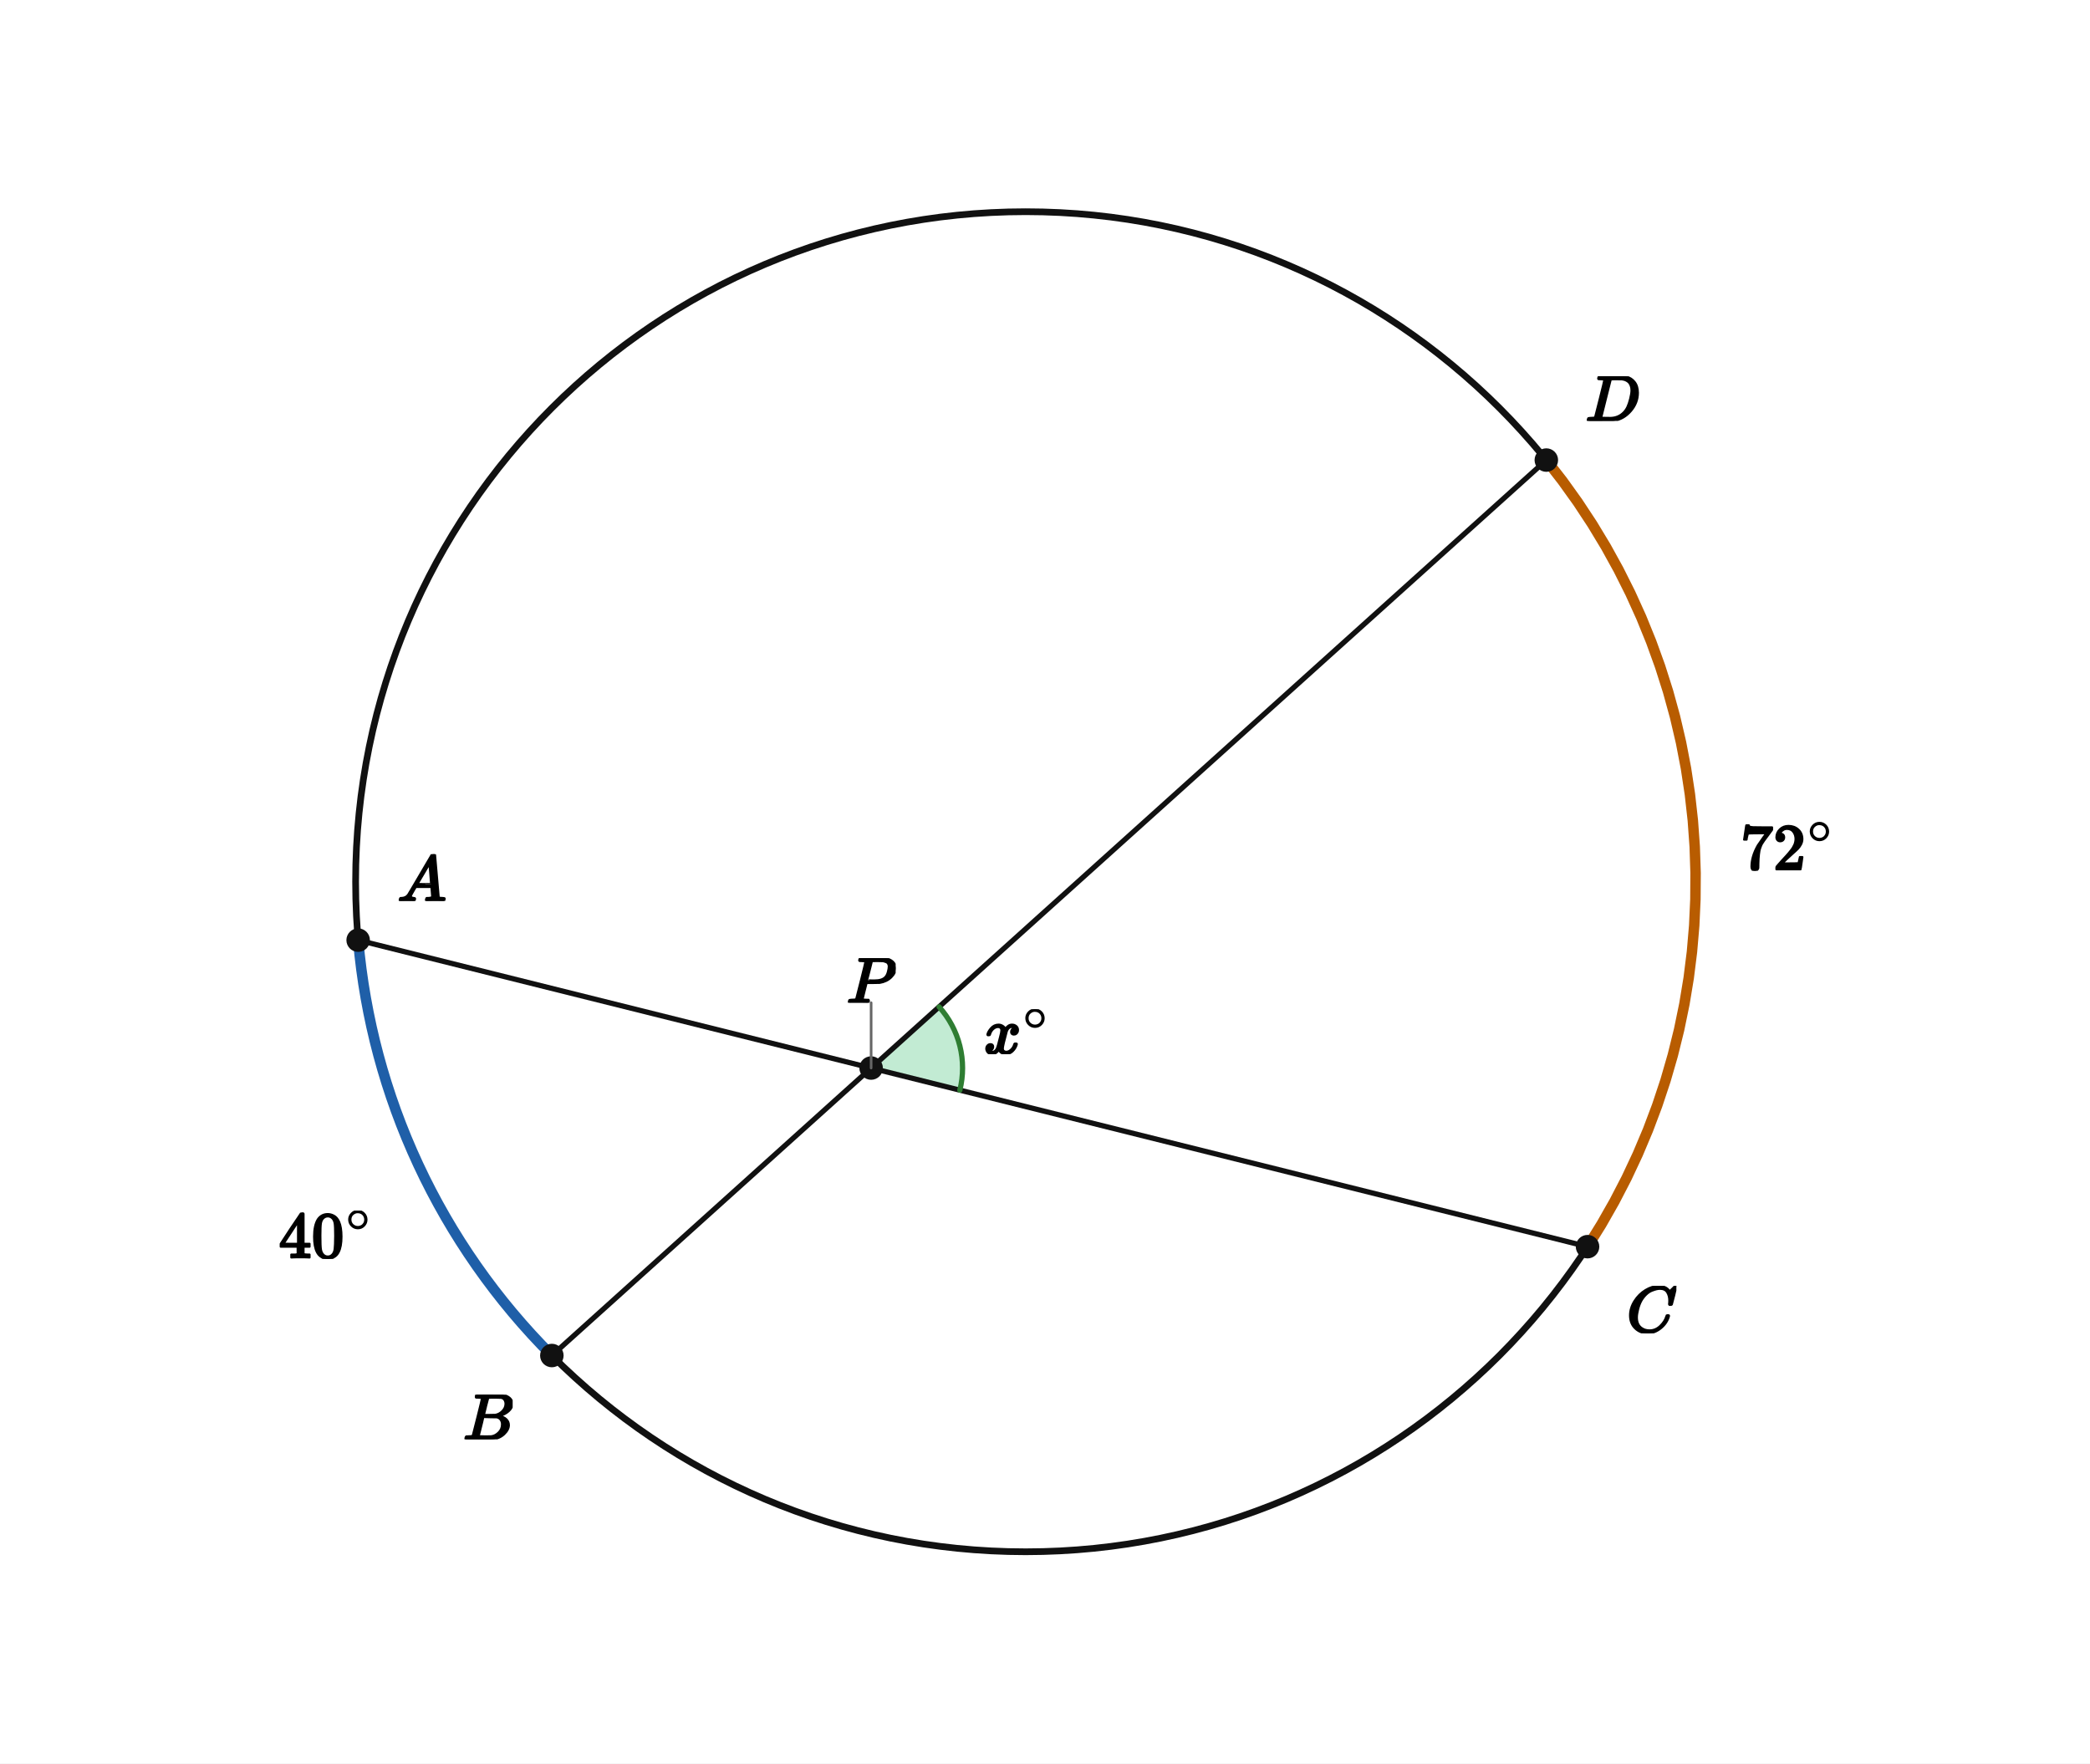
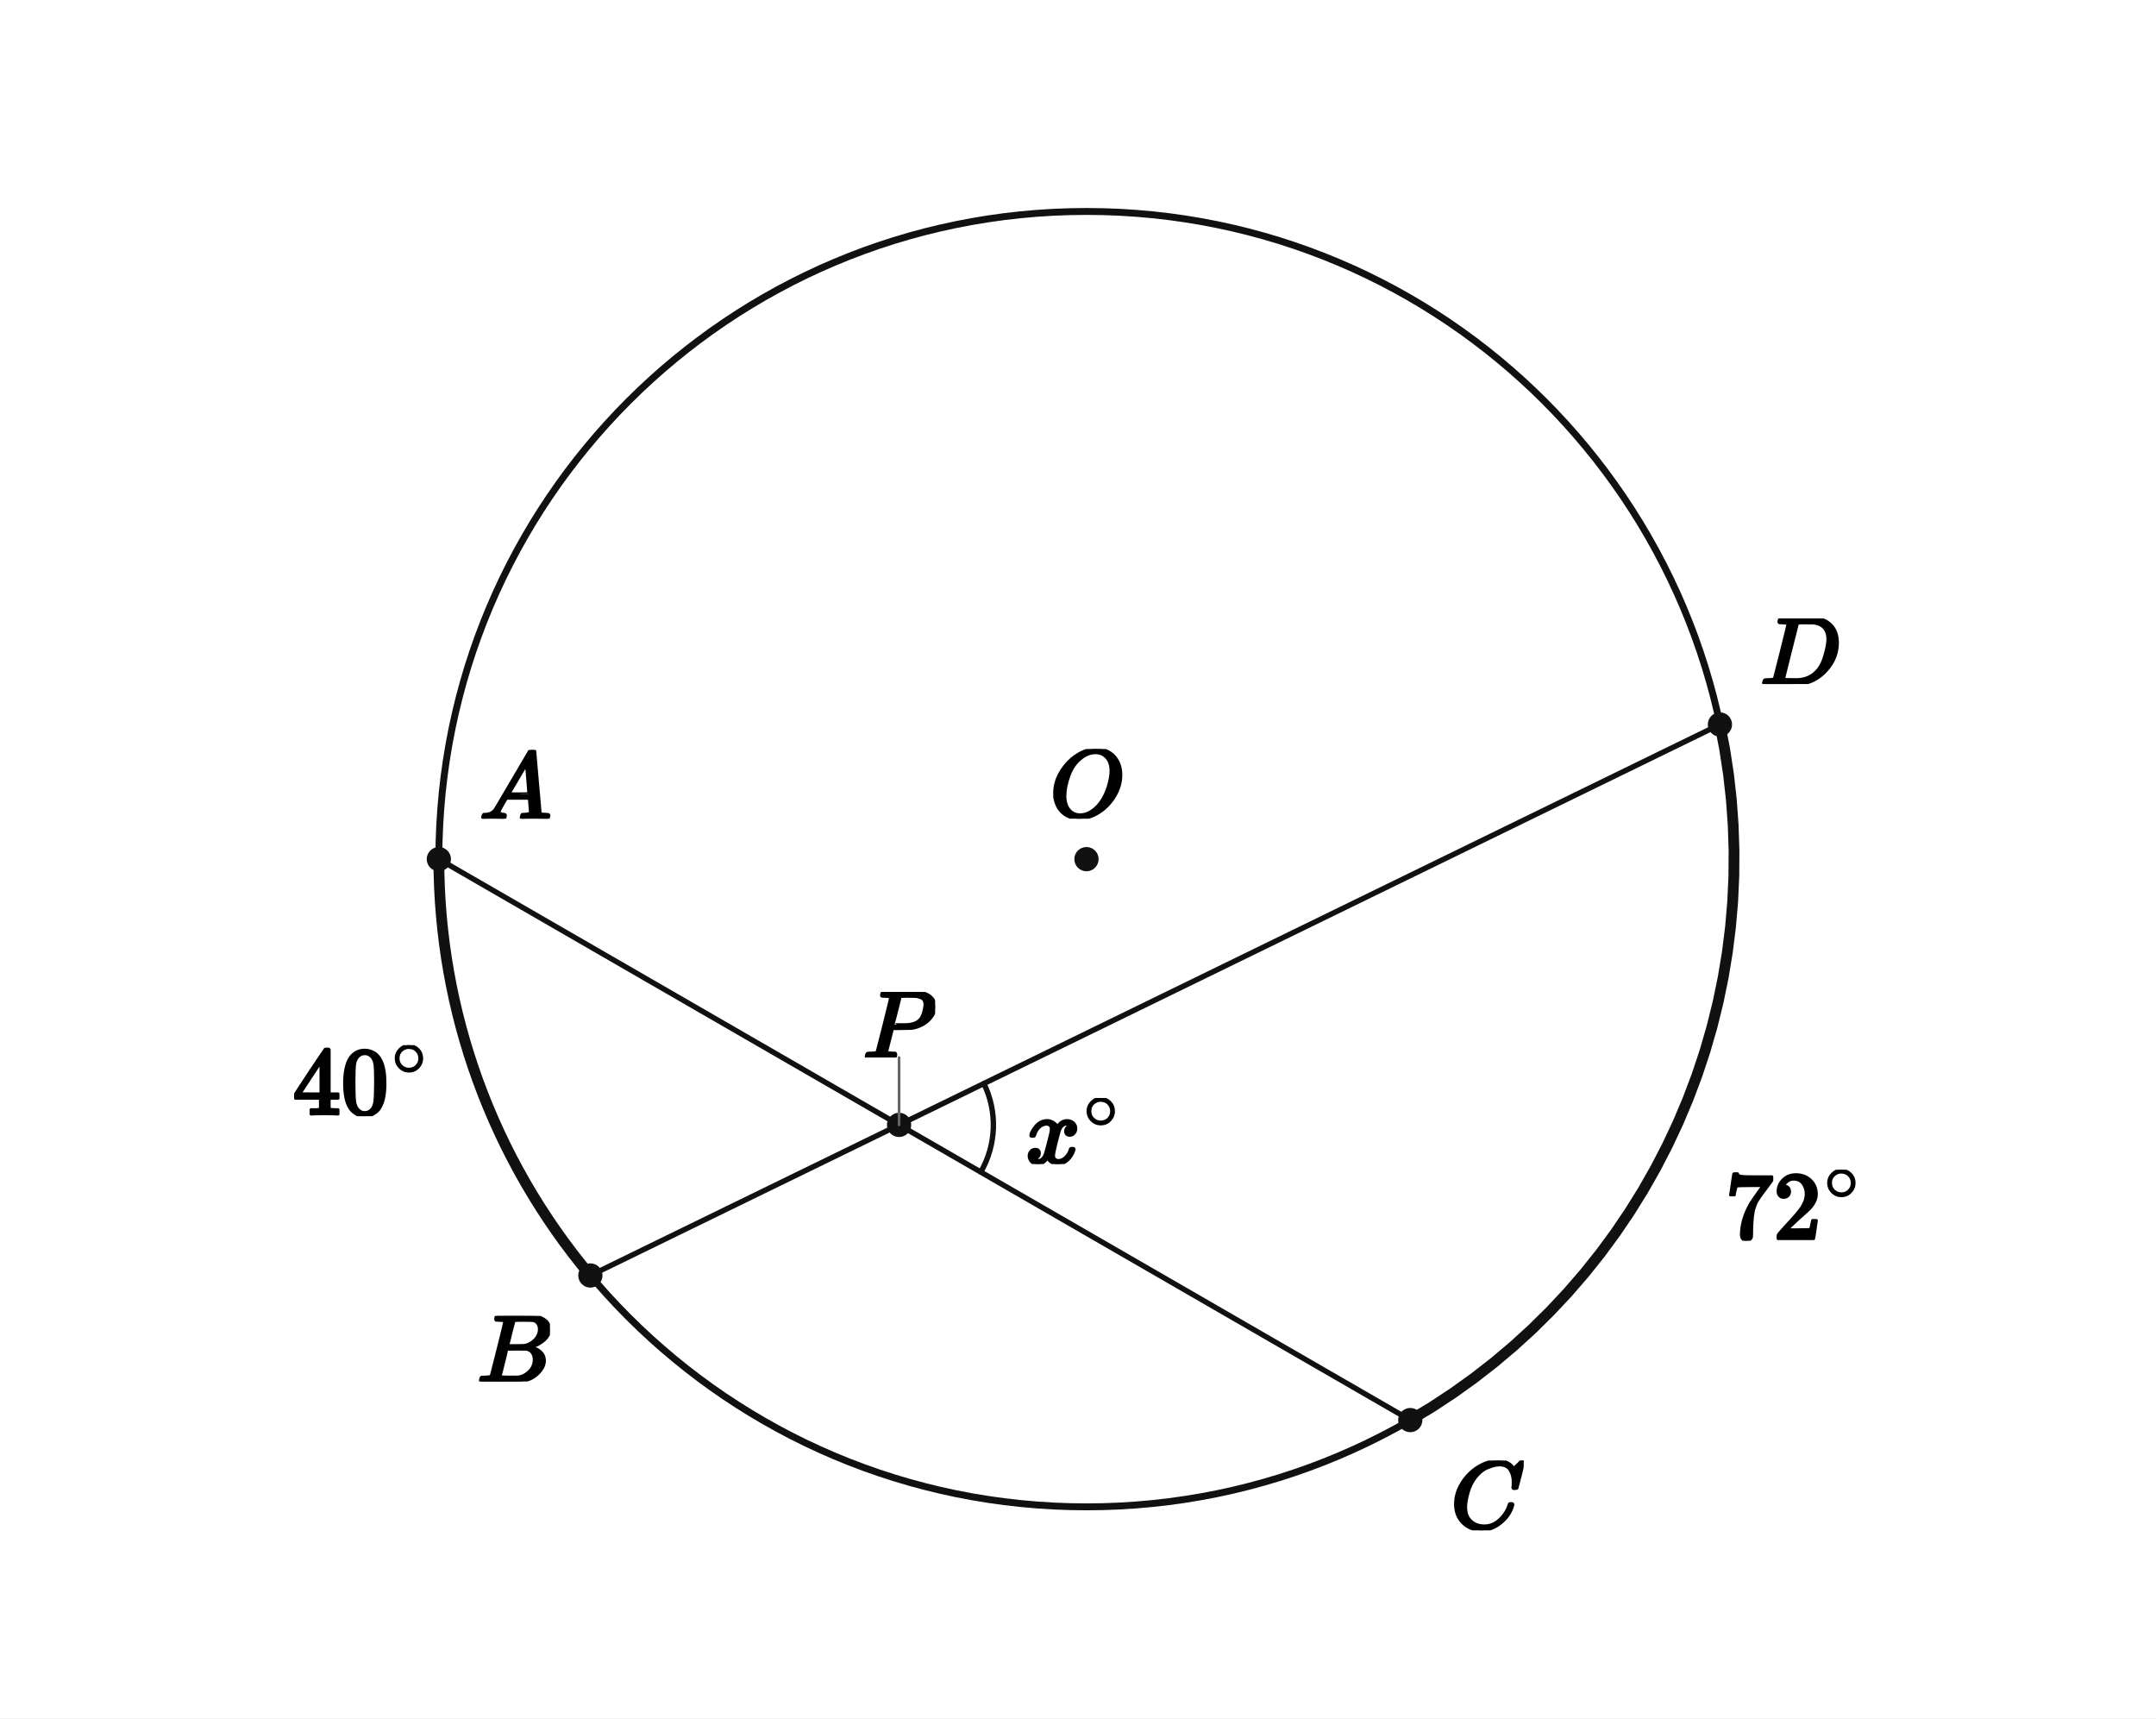
- <svg xmlns="http://www.w3.org/2000/svg" viewBox="0 0 640 540" width="640" height="540" preserveAspectRatio="xMidYMid meet" role="img" aria-labelledby="visual-title visual-desc" data-engine-version="geometry-visual-v1" data-geometry-style-version="AP_GEOMETRY_PRINT_V1_0_DRAFT" data-geometry-preset="GEOMETRY_STANDARD" data-graph-style-version="AP_GRAPH_PRINT_V1_1_DRAFT" data-geometry-mode="COORDINATE_GEOMETRY_HYBRID" data-axis-scale-mode="EQUAL_UNIT" data-geometry-fact-hash="44136fa355b3678a1146ad16f7e8649e94fb4fc21fe77e8310c060f61caaff8a" data-visual-provenance="independent-facts-python" style="max-width:100%;height:auto;stroke-linejoin:round;stroke-linecap:round" data-publication-profile="fragment-publication-spike-v1" data-safe-margin="12">
-   <rect width="640" height="540" fill="#fff" />
-   <g data-layer="12">
-     <polygon id="aP-sector" data-role="angleSector" stroke="none" stroke-width="1.6" fill="#6fcf97" data-owner-points="D P C" data-mark="angle" data-mark-id="aP" data-mark-index="0" data-mark-count="1" data-mark-side="INNER" fill-opacity="0.42" points="266.757,327.047 287.566,308.311 288.671,309.617 289.694,310.987 290.631,312.417 291.48,313.902 292.236,315.436 292.898,317.013 293.462,318.627 293.926,320.273 294.289,321.944 294.549,323.635 294.705,325.338 294.757,327.047 294.705,328.756 294.549,330.459 294.289,332.15 293.926,333.821" />
-   </g>
+ <svg xmlns="http://www.w3.org/2000/svg" viewBox="0 0 640 510" width="640" height="510" preserveAspectRatio="xMidYMid meet" role="img" aria-labelledby="visual-title visual-desc" data-engine-version="geometry-visual-v1" data-geometry-style-version="AP_GEOMETRY_PRINT_V1_0_DRAFT" data-geometry-preset="GEOMETRY_STANDARD" data-graph-style-version="AP_GRAPH_PRINT_V1_1_DRAFT" data-geometry-mode="COORDINATE_GEOMETRY_HYBRID" data-axis-scale-mode="EQUAL_UNIT" data-geometry-fact-hash="44136fa355b3678a1146ad16f7e8649e94fb4fc21fe77e8310c060f61caaff8a" data-visual-provenance="independent-facts-python" style="max-width:100%;height:auto;stroke-linejoin:round;stroke-linecap:round" data-publication-profile="fragment-publication-spike-v1" data-safe-margin="12">
+   <rect width="640" height="510" fill="#fff" />
  <g data-layer="30">
-     <line id="sAC" data-role="line" stroke="#111" stroke-width="1.6" fill="none" x1="109.675" y1="287.882" x2="486.139" y2="381.745" />
+     <line id="sAC" data-role="line" stroke="#111" stroke-width="1.6" fill="none" x1="130.272" y1="255" x2="418.634" y2="421.486" />
  </g>
  <g data-layer="30">
-     <line id="sBD" data-role="line" stroke="#111" stroke-width="1.6" fill="none" x1="168.988" y1="415.079" x2="473.516" y2="140.881" />
+     <line id="sBD" data-role="line" stroke="#111" stroke-width="1.6" fill="none" x1="175.248" y1="378.57" x2="510.554" y2="215.031" />
  </g>
  <g data-layer="40">
-     <circle id="k" data-role="circle" stroke="#111" stroke-width="2.05" fill="none" cx="314.067" cy="270" r="205.172" />
+     <circle id="k" data-role="circle" stroke="#111" stroke-width="2.05" fill="none" cx="322.513" cy="255" r="192.241" />
  </g>
  <g data-layer="46">
-     <polyline id="arcAB" data-role="circularArc" stroke="#1f5fa8" stroke-width="3.2" fill="none" data-owner-points="A B" data-center-point="O" data-owner-radius="10.0" data-sweep="CCW" data-mark="arc" data-mark-id="arcAB" points="109.675,287.882 110.114,292.336 110.65,296.78 111.282,301.212 112.012,305.628 112.837,310.027 113.758,314.407 114.774,318.767 115.886,323.103 117.091,327.413 118.391,331.697 119.783,335.951 121.268,340.173 122.845,344.362 124.512,348.516 126.27,352.633 128.118,356.71 130.053,360.745 132.077,364.738 134.187,368.686 136.382,372.586 138.663,376.438 141.026,380.239 143.472,383.988 146,387.682 148.607,391.32 151.293,394.901 154.056,398.422 156.896,401.882 159.81,405.28 162.798,408.612 165.858,411.879 168.988,415.079" />
+     <polyline id="arcAB" data-role="circularArc" stroke="#111" stroke-width="3.2" fill="none" data-owner-points="A B" data-center-point="O" data-owner-radius="10.0" data-sweep="CCW" data-mark="arc" data-mark-id="arcAB" points="130.272,255 130.318,259.194 130.455,263.385 130.684,267.573 131.003,271.755 131.415,275.929 131.917,280.093 132.509,284.244 133.192,288.382 133.966,292.504 134.829,296.609 135.781,300.693 136.822,304.756 137.952,308.795 139.169,312.808 140.474,316.794 141.865,320.75 143.343,324.676 144.905,328.568 146.553,332.425 148.283,336.245 150.097,340.026 151.993,343.767 153.97,347.466 156.027,351.121 158.164,354.73 160.379,358.291 162.67,361.804 165.038,365.265 167.481,368.674 169.998,372.029 172.587,375.328 175.248,378.57" />
  </g>
  <g data-layer="46">
-     <polyline id="arcCD" data-role="circularArc" stroke="#b85c00" stroke-width="3.2" fill="none" data-owner-points="C D" data-center-point="O" data-owner-radius="10.0" data-sweep="CCW" data-mark="arc" data-mark-id="arcCD" points="486.139,381.745 490.393,374.903 494.376,367.9 498.081,360.745 501.501,353.451 504.633,346.028 507.471,338.488 510.011,330.842 512.248,323.103 514.18,315.281 515.804,307.39 517.116,299.441 518.115,291.446 518.8,283.419 519.169,275.371 519.222,267.314 518.958,259.262 518.379,251.226 517.484,243.22 516.276,235.254 514.756,227.342 512.926,219.496 510.79,211.728 508.351,204.049 505.612,196.473 502.578,189.009 499.253,181.671 495.642,174.469 491.752,167.414 487.587,160.517 483.155,153.789 478.462,147.24 473.516,140.881" />
+     <polyline id="arcCD" data-role="circularArc" stroke="#111" stroke-width="3.2" fill="none" data-owner-points="C D" data-center-point="O" data-owner-radius="10.0" data-sweep="CCW" data-mark="arc" data-mark-id="arcCD" points="418.634,421.486 425.096,417.584 431.4,413.431 437.536,409.034 443.495,404.4 449.267,399.535 454.844,394.447 460.216,389.144 465.376,383.635 470.316,377.927 475.029,372.029 479.506,365.951 483.74,359.702 487.727,353.292 491.458,346.73 494.929,340.026 498.135,333.192 501.069,326.236 503.728,319.171 506.108,312.008 508.204,304.756 510.014,297.427 511.536,290.033 512.765,282.585 513.702,275.095 514.343,267.573 514.689,260.032 514.738,252.484 514.491,244.939 513.948,237.41 513.11,229.907 511.978,222.444 510.554,215.031" />
  </g>
  <g data-layer="60">
-     <polyline id="aP-arc-1" data-role="indicator" stroke="#2e7d32" stroke-width="1.6" fill="none" data-owner-points="D P C" data-mark="angle" data-mark-id="aP" data-mark-index="1" data-mark-count="1" data-mark-side="INNER" points="287.566,308.311 288.671,309.617 289.694,310.987 290.631,312.417 291.48,313.902 292.236,315.436 292.898,317.013 293.462,318.627 293.926,320.273 294.289,321.944 294.549,323.635 294.705,325.338 294.757,327.047 294.705,328.756 294.549,330.459 294.289,332.15 293.926,333.821" />
-   </g>
-   <g data-layer="70">
-     <circle id="A" data-role="point" stroke="#111" stroke-width="0.8" fill="#111" cx="109.675" cy="287.882" r="3.2" />
-   </g>
-   <g data-layer="70">
-     <circle id="B" data-role="point" stroke="#111" stroke-width="0.8" fill="#111" cx="168.988" cy="415.079" r="3.2" />
-   </g>
-   <g data-layer="70">
-     <circle id="C" data-role="point" stroke="#111" stroke-width="0.8" fill="#111" cx="486.139" cy="381.745" r="3.2" />
-   </g>
-   <g data-layer="70">
-     <circle id="D" data-role="point" stroke="#111" stroke-width="0.8" fill="#111" cx="473.516" cy="140.881" r="3.2" />
-   </g>
-   <g data-layer="70">
-     <circle id="P" data-role="point" stroke="#111" stroke-width="0.8" fill="#111" cx="266.757" cy="327.047" r="3.2" />
+     <polyline id="aP-arc-1" data-role="indicator" stroke="#111" stroke-width="1.6" fill="none" data-owner-points="D P C" data-mark="angle" data-mark-id="aP" data-mark-index="1" data-mark-count="1" data-mark-side="INNER" points="292.053,321.6 292.756,323.16 293.362,324.759 293.869,326.392 294.275,328.053 294.58,329.736 294.781,331.435 294.878,333.142 294.87,334.852 294.758,336.559 294.542,338.255 294.223,339.935 293.803,341.593 293.281,343.221 292.661,344.815 291.945,346.368 291.136,347.875" />
+   </g>
+   <g data-layer="70">
+     <circle id="O" data-role="point" stroke="#111" stroke-width="0.8" fill="#111" cx="322.513" cy="255" r="3.2" />
+   </g>
+   <g data-layer="70">
+     <circle id="A" data-role="point" stroke="#111" stroke-width="0.8" fill="#111" cx="130.272" cy="255" r="3.2" />
+   </g>
+   <g data-layer="70">
+     <circle id="B" data-role="point" stroke="#111" stroke-width="0.8" fill="#111" cx="175.248" cy="378.57" r="3.2" />
+   </g>
+   <g data-layer="70">
+     <circle id="C" data-role="point" stroke="#111" stroke-width="0.8" fill="#111" cx="418.634" cy="421.486" r="3.2" />
+   </g>
+   <g data-layer="70">
+     <circle id="D" data-role="point" stroke="#111" stroke-width="0.8" fill="#111" cx="510.554" cy="215.031" r="3.2" />
+   </g>
+   <g data-layer="70">
+     <circle id="P" data-role="point" stroke="#111" stroke-width="0.8" fill="#111" cx="266.887" cy="333.875" r="3.2" />
  </g>
  <g data-layer="85">
-     <line id="P-name-owner-leader" data-role="leader" data-owner-label="P-name" data-owner="P" x1="266.757" y1="327.047" x2="266.757" y2="307.047" stroke="#666" stroke-width="0.8" fill="none" />
-   </g>
-   <g data-layer="90">
-     <g id="aP-label" data-label-kind="EQUATION_LABEL" data-priority="0" data-font-px="20" data-owner="aP" data-fragment-sha="sha256:a2c33db805a0e25fef5784285bcdf1fc51caf22df9827ff8aea9378a1bb6b104" transform="translate(301.3051 309.0385)">
-       <svg width="20.172" height="13.76" viewBox="0 0 20.172 13.76" data-outline-width="20.172" data-outline-height="13.76" id="lb-8ddac3d807a706c0949b958031e0f7d1a3f947bfabe656709b9fe2477409497f" data-owner="aP" data-fact-role="GIVEN">
-         <g data-outline-units-per-em="1000" transform="translate(0 13.54) scale(0.02)">
+     <line id="P-name-owner-leader" data-role="leader" data-owner-label="P-name" data-owner="P" x1="266.887" y1="333.875" x2="266.887" y2="313.875" stroke="#666" stroke-width="0.8" fill="none" />
+   </g>
+   <g data-layer="90">
+     <g id="aP-label" data-label-kind="EQUATION_LABEL" data-priority="0" data-font-px="28.5" data-owner="aP" data-fragment-sha="sha256:467892731afe6aef7dca62df404e5ac0d8e93663be1dc7e056f12ba9c6965fab" transform="translate(304.483 325.8857)">
+       <svg width="28.745" height="19.608" viewBox="0 0 28.745 19.608" data-outline-width="28.7451" data-outline-height="19.608" id="lb-4c445d90e50025fc7b30d8b17a3f0136132a17f72f4ebb3b5975c564f140d5a8" data-owner="aP" data-fact-role="CONCLUSION">
+         <g data-outline-units-per-em="1000" transform="translate(0 19.2945) scale(0.0285)">
          <g stroke="currentColor" fill="currentColor" stroke-width="30" transform="scale(1,-1)">
            <g data-mml-node="math">
              <g data-mml-node="msup">
                <g data-mml-node="mi">
                  <path data-c="1D465" d="M52 289Q59 331 106 386T222 442Q257 442 286 424T329 379Q371 442 430 442Q467 442 494 420T522 361Q522 332 508 314T481 292T458 288Q439 288 427 299T415 328Q415 374 465 391Q454 404 425 404Q412 404 406 402Q368 386 350 336Q290 115 290 78Q290 50 306 38T341 26Q378 26 414 59T463 140Q466 150 469 151T485 153H489Q504 153 504 145Q504 144 502 134Q486 77 440 33T333 -11Q263 -11 227 52Q186 -10 133 -10H127Q78 -10 57 16T35 71Q35 103 54 123T99 143Q142 143 142 101Q142 81 130 66T107 46T94 41L91 40Q91 39 97 36T113 29T132 26Q168 26 194 71Q203 87 217 139T245 247T261 313Q266 340 266 352Q266 380 251 392T217 404Q177 404 142 372T93 290Q91 281 88 280T72 278H58Q52 284 52 289Z" />
                </g>
                <g data-mml-node="TeXAtom" transform="translate(605,363) scale(0.707)" data-mjx-texclass="ORD">
                  <g data-mml-node="mo">
                    <path data-c="2218" d="M55 251Q55 328 112 386T249 444T386 388T444 249Q444 171 388 113T250 55Q170 55 113 112T55 251ZM245 403Q188 403 142 361T96 250Q96 183 141 140T250 96Q284 96 313 109T354 135T375 160Q403 197 403 250Q403 313 360 358T245 403Z" />
                  </g>
                </g>
              </g>
            </g>
          </g>
        </g>
      </svg>
    </g>
  </g>
  <g data-layer="90">
-     <g id="arcAB-label" data-label-kind="EQUATION_LABEL" data-priority="0" data-font-px="20" data-owner="arcAB" data-fragment-sha="sha256:b57899b64fef2bf77c0247467ae681d51c60af4191ec36aa2e4f24b1736e0d2a" transform="translate(85.38562 370.7096)">
-       <svg width="28.732" height="14.8" viewBox="0 0 28.732 14.8" data-outline-width="28.732" data-outline-height="14.8" id="lb-9faed0abe4ac509171c6ae1840b1cc13e99fad3e5ed74e9ae3fe012d063186bb" data-owner="arcAB" data-fact-role="GIVEN">
-         <g data-outline-units-per-em="1000" transform="translate(0 14.36) scale(0.02)">
+     <g id="arcAB-label" data-label-kind="EQUATION_LABEL" data-priority="0" data-font-px="28.5" data-owner="arcAB" data-fragment-sha="sha256:09c303e01620c0bd004ab88c0fe305cfdc1475561895ac5e661206b1fe0670f5" transform="translate(86.92238 310.2054)">
+       <svg width="40.943" height="21.09" viewBox="0 0 40.943 21.09" data-outline-width="40.9431" data-outline-height="21.09" id="lb-dde3b819ee54265791612d5d16e1b571eb306ad2aafa6f9ab44c21d72b659153" data-owner="arcAB" data-fact-role="DERIVED_INTERMEDIATE">
+         <g data-outline-units-per-em="1000" transform="translate(0 20.463) scale(0.0285)">
          <g stroke="currentColor" fill="currentColor" stroke-width="30" transform="scale(1,-1)">
            <g data-mml-node="math">
              <g data-mml-node="msup">
                <g data-mml-node="mn">
                  <path data-c="34" d="M462 0Q444 3 333 3Q217 3 199 0H190V46H221Q241 46 248 46T265 48T279 53T286 61Q287 63 287 115V165H28V211L179 442Q332 674 334 675Q336 677 355 677H373L379 671V211H471V165H379V114Q379 73 379 66T385 54Q393 47 442 46H471V0H462ZM293 211V545L74 212L183 211H293Z" />
                  <path data-c="30" d="M96 585Q152 666 249 666Q297 666 345 640T423 548Q460 465 460 320Q460 165 417 83Q397 41 362 16T301 -15T250 -22Q224 -22 198 -16T137 16T82 83Q39 165 39 320Q39 494 96 585ZM321 597Q291 629 250 629Q208 629 178 597Q153 571 145 525T137 333Q137 175 145 125T181 46Q209 16 250 16Q290 16 318 46Q347 76 354 130T362 333Q362 478 354 524T321 597Z" transform="translate(500,0)" />
                </g>
                <g data-mml-node="TeXAtom" transform="translate(1033,404.1) scale(0.707)" data-mjx-texclass="ORD">
                  <g data-mml-node="mo">
                    <path data-c="2218" d="M55 251Q55 328 112 386T249 444T386 388T444 249Q444 171 388 113T250 55Q170 55 113 112T55 251ZM245 403Q188 403 142 361T96 250Q96 183 141 140T250 96Q284 96 313 109T354 135T375 160Q403 197 403 250Q403 313 360 358T245 403Z" />
                  </g>
                </g>
              </g>
            </g>
          </g>
        </g>
      </svg>
    </g>
  </g>
  <g data-layer="90">
-     <g id="arcCD-label" data-label-kind="EQUATION_LABEL" data-priority="0" data-font-px="20" data-owner="arcCD" data-fragment-sha="sha256:0a8a94c3e5e21ece766d74210e35d8233670a6313b0c424abd202c757900729b" transform="translate(532.9582 251.8721)">
-       <svg width="28.732" height="14.78" viewBox="0 0 28.732 14.78" data-outline-width="28.732" data-outline-height="14.78" id="lb-32c1821b00a722822c5b87d8c840269d203c0a9eb8a2c3b7ed8c2b63ef8f1b26" data-owner="arcCD" data-fact-role="GIVEN">
-         <g data-outline-units-per-em="1000" transform="translate(0 14.34) scale(0.02)">
+     <g id="arcCD-label" data-label-kind="EQUATION_LABEL" data-priority="0" data-font-px="28.5" data-owner="arcCD" data-fragment-sha="sha256:92f492911eda737c5fd6c2afe3457c57eb456fad7a4afb6b3bd84a4aac8be04a" transform="translate(512.1345 347.1916)">
+       <svg width="40.943" height="21.061" viewBox="0 0 40.943 21.061" data-outline-width="40.9431" data-outline-height="21.0615" id="lb-a300af4707bc528b26d9a8abc620a056fad3343607f757f1a02041cdaabe018f" data-owner="arcCD" data-fact-role="DERIVED_INTERMEDIATE">
+         <g data-outline-units-per-em="1000" transform="translate(0 20.4345) scale(0.0285)">
          <g stroke="currentColor" fill="currentColor" stroke-width="30" transform="scale(1,-1)">
            <g data-mml-node="math">
              <g data-mml-node="msup">
                <g data-mml-node="mn">
                  <path data-c="37" d="M55 458Q56 460 72 567L88 674Q88 676 108 676H128V672Q128 662 143 655T195 646T364 644H485V605L417 512Q408 500 387 472T360 435T339 403T319 367T305 330T292 284T284 230T278 162T275 80Q275 66 275 52T274 28V19Q270 2 255 -10T221 -22Q210 -22 200 -19T179 0T168 40Q168 198 265 368Q285 400 349 489L395 552H302Q128 552 119 546Q113 543 108 522T98 479L95 458V455H55V458Z" />
                  <path data-c="32" d="M109 429Q82 429 66 447T50 491Q50 562 103 614T235 666Q326 666 387 610T449 465Q449 422 429 383T381 315T301 241Q265 210 201 149L142 93L218 92Q375 92 385 97Q392 99 409 186V189H449V186Q448 183 436 95T421 3V0H50V19V31Q50 38 56 46T86 81Q115 113 136 137Q145 147 170 174T204 211T233 244T261 278T284 308T305 340T320 369T333 401T340 431T343 464Q343 527 309 573T212 619Q179 619 154 602T119 569T109 550Q109 549 114 549Q132 549 151 535T170 489Q170 464 154 447T109 429Z" transform="translate(500,0)" />
                </g>
                <g data-mml-node="TeXAtom" transform="translate(1033,403.1) scale(0.707)" data-mjx-texclass="ORD">
                  <g data-mml-node="mo">
                    <path data-c="2218" d="M55 251Q55 328 112 386T249 444T386 388T444 249Q444 171 388 113T250 55Q170 55 113 112T55 251ZM245 403Q188 403 142 361T96 250Q96 183 141 140T250 96Q284 96 313 109T354 135T375 160Q403 197 403 250Q403 313 360 358T245 403Z" />
                  </g>
                </g>
              </g>
            </g>
          </g>
        </g>
      </svg>
    </g>
  </g>
  <g data-layer="90">
-     <g id="A-name" data-label-kind="POINT_NAME" data-priority="1" data-font-px="20" data-owner="A" data-fragment-sha="sha256:880881beafd553ecf94f77ff04054018b23d2d287f6e3704c10a963ff9aa1a83" transform="translate(121.6753 261.562)">
-       <svg width="15" height="14.32" viewBox="0 0 15 14.32" data-outline-width="15" data-outline-height="14.32" id="lb-8b6d49e234bf0a489de220474b57d8529b4949934e58aee9fb692125be23c127" data-owner="A" data-fact-role="GIVEN">
-         <g data-outline-units-per-em="1000" transform="translate(0 14.32) scale(0.02)">
+     <g id="A-name" data-label-kind="POINT_NAME" data-priority="1" data-font-px="28.5" data-owner="A" data-fragment-sha="sha256:eb2f9358e4ab09cbe6015a6c8b42ef7cee2d3c8dbd4e3e6ab2516be50fd8615d" transform="translate(142.2719 222.594)">
+       <svg width="21.375" height="20.406" viewBox="0 0 21.375 20.406" data-outline-width="21.375" data-outline-height="20.406" id="lb-276a8a1b1523ed6e4bdb6dc68a7cbd9139731934fdc97ba3b489a1c4cb7eca18" data-owner="A" data-fact-role="DERIVED_INTERMEDIATE">
+         <g data-outline-units-per-em="1000" transform="translate(0 20.406) scale(0.0285)">
          <g stroke="currentColor" fill="currentColor" stroke-width="30" transform="scale(1,-1)">
            <g data-mml-node="math">
              <g data-mml-node="mi">
                <path data-c="1D434" d="M208 74Q208 50 254 46Q272 46 272 35Q272 34 270 22Q267 8 264 4T251 0Q249 0 239 0T205 1T141 2Q70 2 50 0H42Q35 7 35 11Q37 38 48 46H62Q132 49 164 96Q170 102 345 401T523 704Q530 716 547 716H555H572Q578 707 578 706L606 383Q634 60 636 57Q641 46 701 46Q726 46 726 36Q726 34 723 22Q720 7 718 4T704 0Q701 0 690 0T651 1T578 2Q484 2 455 0H443Q437 6 437 9T439 27Q443 40 445 43L449 46H469Q523 49 533 63L521 213H283L249 155Q208 86 208 74ZM516 260Q516 271 504 416T490 562L463 519Q447 492 400 412L310 260L413 259Q516 259 516 260Z" />
              </g>
            </g>
          </g>
        </g>
      </svg>
    </g>
  </g>
  <g data-layer="90">
-     <g id="B-name" data-label-kind="POINT_NAME" data-priority="1" data-font-px="20" data-owner="B" data-fragment-sha="sha256:37963d1105f9aeca32eade7db6107f1d97de85ce0eaf70e9a049bd40fe15f858" transform="translate(141.8082 427.0788)">
-       <svg width="15.18" height="13.66" viewBox="0 0 15.18 13.66" data-outline-width="15.18" data-outline-height="13.66" id="lb-00f85bfd7b888e41dfab3d88f27cb0e791f020f79a91dc5f02b1568f7210398e" data-owner="B" data-fact-role="GIVEN">
-         <g data-outline-units-per-em="1000" transform="translate(0 13.66) scale(0.02)">
+     <g id="B-name" data-label-kind="POINT_NAME" data-priority="1" data-font-px="28.5" data-owner="B" data-fragment-sha="sha256:ae46e1c8699eba4efdf7668be358112d60982ca1cef8a52bffad964f51c04df3" transform="translate(141.6163 390.5704)">
+       <svg width="21.631" height="19.465" viewBox="0 0 21.631 19.465" data-outline-width="21.6315" data-outline-height="19.4655" id="lb-42806968b6a6387f70e12c32caa3e3a993e855d12d0c1b0b1c6005b19ed71d82" data-owner="B" data-fact-role="DERIVED_INTERMEDIATE">
+         <g data-outline-units-per-em="1000" transform="translate(0 19.4655) scale(0.0285)">
          <g stroke="currentColor" fill="currentColor" stroke-width="30" transform="scale(1,-1)">
            <g data-mml-node="math">
              <g data-mml-node="mi">
                <path data-c="1D435" d="M231 637Q204 637 199 638T194 649Q194 676 205 682Q206 683 335 683Q594 683 608 681Q671 671 713 636T756 544Q756 480 698 429T565 360L555 357Q619 348 660 311T702 219Q702 146 630 78T453 1Q446 0 242 0Q42 0 39 2Q35 5 35 10Q35 17 37 24Q42 43 47 45Q51 46 62 46H68Q95 46 128 49Q142 52 147 61Q150 65 219 339T288 628Q288 635 231 637ZM649 544Q649 574 634 600T585 634Q578 636 493 637Q473 637 451 637T416 636H403Q388 635 384 626Q382 622 352 506Q352 503 351 500L320 374H401Q482 374 494 376Q554 386 601 434T649 544ZM595 229Q595 273 572 302T512 336Q506 337 429 337Q311 337 310 336Q310 334 293 263T258 122L240 52Q240 48 252 48T333 46Q422 46 429 47Q491 54 543 105T595 229Z" />
              </g>
            </g>
          </g>
        </g>
      </svg>
    </g>
  </g>
  <g data-layer="90">
-     <g id="C-name" data-label-kind="POINT_NAME" data-priority="1" data-font-px="20" data-owner="C" data-fragment-sha="sha256:4f50658ef3df7c505625055ad51fffcf5d82a71e4f8ee15565b4612d7e30e7ce" transform="translate(498.139 393.7449)">
-       <svg width="15.2" height="14.54" viewBox="0 0 15.2 14.54" data-outline-width="15.2" data-outline-height="14.54" id="lb-c5cd09147a4d28b993cbd63de41f597b0a22d8611d0459e5366ef42438c5c98a" data-owner="C" data-fact-role="GIVEN">
-         <g data-outline-units-per-em="1000" transform="translate(0 14.1) scale(0.02)">
+     <g id="C-name" data-label-kind="POINT_NAME" data-priority="1" data-font-px="28.5" data-owner="C" data-fragment-sha="sha256:1dfebc108feaf0aa066061a4c4c339170ad5ff9508fe4ec8965e7b2164cf582d" transform="translate(430.634 433.4859)">
+       <svg width="21.66" height="20.72" viewBox="0 0 21.66 20.72" data-outline-width="21.66" data-outline-height="20.7195" id="lb-0edecc5bd81dc3cff4fd9f522b00188ce3a47c16249bd77ff8b7cecc1f512df3" data-owner="C" data-fact-role="DERIVED_INTERMEDIATE">
+         <g data-outline-units-per-em="1000" transform="translate(0 20.0925) scale(0.0285)">
          <g stroke="currentColor" fill="currentColor" stroke-width="30" transform="scale(1,-1)">
            <g data-mml-node="math">
              <g data-mml-node="mi">
                <path data-c="1D436" d="M50 252Q50 367 117 473T286 641T490 704Q580 704 633 653Q642 643 648 636T656 626L657 623Q660 623 684 649Q691 655 699 663T715 679T725 690L740 705H746Q760 705 760 698Q760 694 728 561Q692 422 692 421Q690 416 687 415T669 413H653Q647 419 647 422Q647 423 648 429T650 449T651 481Q651 552 619 605T510 659Q484 659 454 652T382 628T299 572T226 479Q194 422 175 346T156 222Q156 108 232 58Q280 24 350 24Q441 24 512 92T606 240Q610 253 612 255T628 257Q648 257 648 248Q648 243 647 239Q618 132 523 55T319 -22Q206 -22 128 53T50 252Z" />
              </g>
            </g>
          </g>
        </g>
      </svg>
    </g>
  </g>
  <g data-layer="90">
-     <g id="D-name" data-label-kind="POINT_NAME" data-priority="1" data-font-px="20" data-owner="D" data-fragment-sha="sha256:6e67c07fcb8e5ed9116c5b6a8ec97e6d528ccd82de30de067e72821a677b0338" transform="translate(485.5159 115.2208)">
-       <svg width="16.56" height="13.66" viewBox="0 0 16.56 13.66" data-outline-width="16.56" data-outline-height="13.66" id="lb-653adcfa749fdbe39e56635471244b940b671180ed85369c62c8928d29f17e98" data-owner="D" data-fact-role="GIVEN">
-         <g data-outline-units-per-em="1000" transform="translate(0 13.66) scale(0.02)">
+     <g id="D-name" data-label-kind="POINT_NAME" data-priority="1" data-font-px="28.5" data-owner="D" data-fragment-sha="sha256:a98b21d4aeac06c7c4969b5c0753016bd1214e895ac64c10d2848f0d6414df3e" transform="translate(522.5537 183.5653)">
+       <svg width="23.598" height="19.465" viewBox="0 0 23.598 19.465" data-outline-width="23.598" data-outline-height="19.4655" id="lb-db61bfca3e9b473dc479c341f451337561a47b5868bde333d5ff4561481423bd" data-owner="D" data-fact-role="DERIVED_INTERMEDIATE">
+         <g data-outline-units-per-em="1000" transform="translate(0 19.4655) scale(0.0285)">
          <g stroke="currentColor" fill="currentColor" stroke-width="30" transform="scale(1,-1)">
            <g data-mml-node="math">
              <g data-mml-node="mi">
                <path data-c="1D437" d="M287 628Q287 635 230 637Q207 637 200 638T193 647Q193 655 197 667T204 682Q206 683 403 683Q570 682 590 682T630 676Q702 659 752 597T803 431Q803 275 696 151T444 3L430 1L236 0H125H72Q48 0 41 2T33 11Q33 13 36 25Q40 41 44 43T67 46Q94 46 127 49Q141 52 146 61Q149 65 218 339T287 628ZM703 469Q703 507 692 537T666 584T629 613T590 629T555 636Q553 636 541 636T512 636T479 637H436Q392 637 386 627Q384 623 313 339T242 52Q242 48 253 48T330 47Q335 47 349 47T373 46Q499 46 581 128Q617 164 640 212T683 339T703 469Z" />
              </g>
            </g>
          </g>
        </g>
      </svg>
    </g>
  </g>
  <g data-layer="90">
-     <g id="P-name" data-label-kind="POINT_NAME" data-priority="1" data-font-px="20" data-owner="P" data-fragment-sha="sha256:2749a9223566b5a1f04d320958944ad334fb0ef7ac1f631daa516cece1c5c36d" transform="translate(259.2475 293.3869)">
-       <svg width="15.02" height="13.66" viewBox="0 0 15.02 13.66" data-outline-width="15.02" data-outline-height="13.66" id="lb-9af622ab96bec0db286cd8e905f2b06ec271301f18c073fb48106ae6e9246ade" data-owner="P" data-fact-role="GIVEN">
-         <g data-outline-units-per-em="1000" transform="translate(0 13.66) scale(0.02)">
+     <g id="O-name" data-label-kind="POINT_NAME" data-priority="1" data-font-px="28.5" data-owner="O" data-fragment-sha="sha256:e2bac800acea5ba96d6bdb59731a319e3a03d6a71f3ff6cb4fa9dc1f127a6b73" transform="translate(311.6405 222.309)">
+       <svg width="21.745" height="20.691" viewBox="0 0 21.745 20.691" data-outline-width="21.7455" data-outline-height="20.691" id="lb-85b711d4a278bbaea8342b2f4d095b0ea4aff53cd93da4c8e23959822a6602ff" data-owner="O" data-fact-role="DERIVED_INTERMEDIATE">
+         <g data-outline-units-per-em="1000" transform="translate(0 20.064) scale(0.0285)">
+           <g stroke="currentColor" fill="currentColor" stroke-width="30" transform="scale(1,-1)">
+             <g data-mml-node="math">
+               <g data-mml-node="mi">
+                 <path data-c="1D442" d="M740 435Q740 320 676 213T511 42T304 -22Q207 -22 138 35T51 201Q50 209 50 244Q50 346 98 438T227 601Q351 704 476 704Q514 704 524 703Q621 689 680 617T740 435ZM637 476Q637 565 591 615T476 665Q396 665 322 605Q242 542 200 428T157 216Q157 126 200 73T314 19Q404 19 485 98T608 313Q637 408 637 476Z" />
+               </g>
+             </g>
+           </g>
+         </g>
+       </svg>
+     </g>
+   </g>
+   <g data-layer="90">
+     <g id="P-name" data-label-kind="POINT_NAME" data-priority="1" data-font-px="28.5" data-owner="P" data-fragment-sha="sha256:3127afd9dda416869dbcc7b0f61ce80f457b63c28d17d16f8242490ced5781cb" transform="translate(256.1854 294.4094)">
+       <svg width="21.404" height="19.465" viewBox="0 0 21.404 19.465" data-outline-width="21.4035" data-outline-height="19.4655" id="lb-b3aae508878a4b30c756c24d14afe785bff7a58f6b6db20e9be68122bd3ede1f" data-owner="P" data-fact-role="DERIVED_INTERMEDIATE">
+         <g data-outline-units-per-em="1000" transform="translate(0 19.4655) scale(0.0285)">
          <g stroke="currentColor" fill="currentColor" stroke-width="30" transform="scale(1,-1)">
            <g data-mml-node="math">
              <g data-mml-node="mi">
                <path data-c="1D443" d="M287 628Q287 635 230 637Q206 637 199 638T192 648Q192 649 194 659Q200 679 203 681T397 683Q587 682 600 680Q664 669 707 631T751 530Q751 453 685 389Q616 321 507 303Q500 302 402 301H307L277 182Q247 66 247 59Q247 55 248 54T255 50T272 48T305 46H336Q342 37 342 35Q342 19 335 5Q330 0 319 0Q316 0 282 1T182 2Q120 2 87 2T51 1Q33 1 33 11Q33 13 36 25Q40 41 44 43T67 46Q94 46 127 49Q141 52 146 61Q149 65 218 339T287 628ZM645 554Q645 567 643 575T634 597T609 619T560 635Q553 636 480 637Q463 637 445 637T416 636T404 636Q391 635 386 627Q384 621 367 550T332 412T314 344Q314 342 395 342H407H430Q542 342 590 392Q617 419 631 471T645 554Z" />
              </g>
            </g>
          </g>
        </g>
      </svg>
    </g>
  </g>
</svg>
